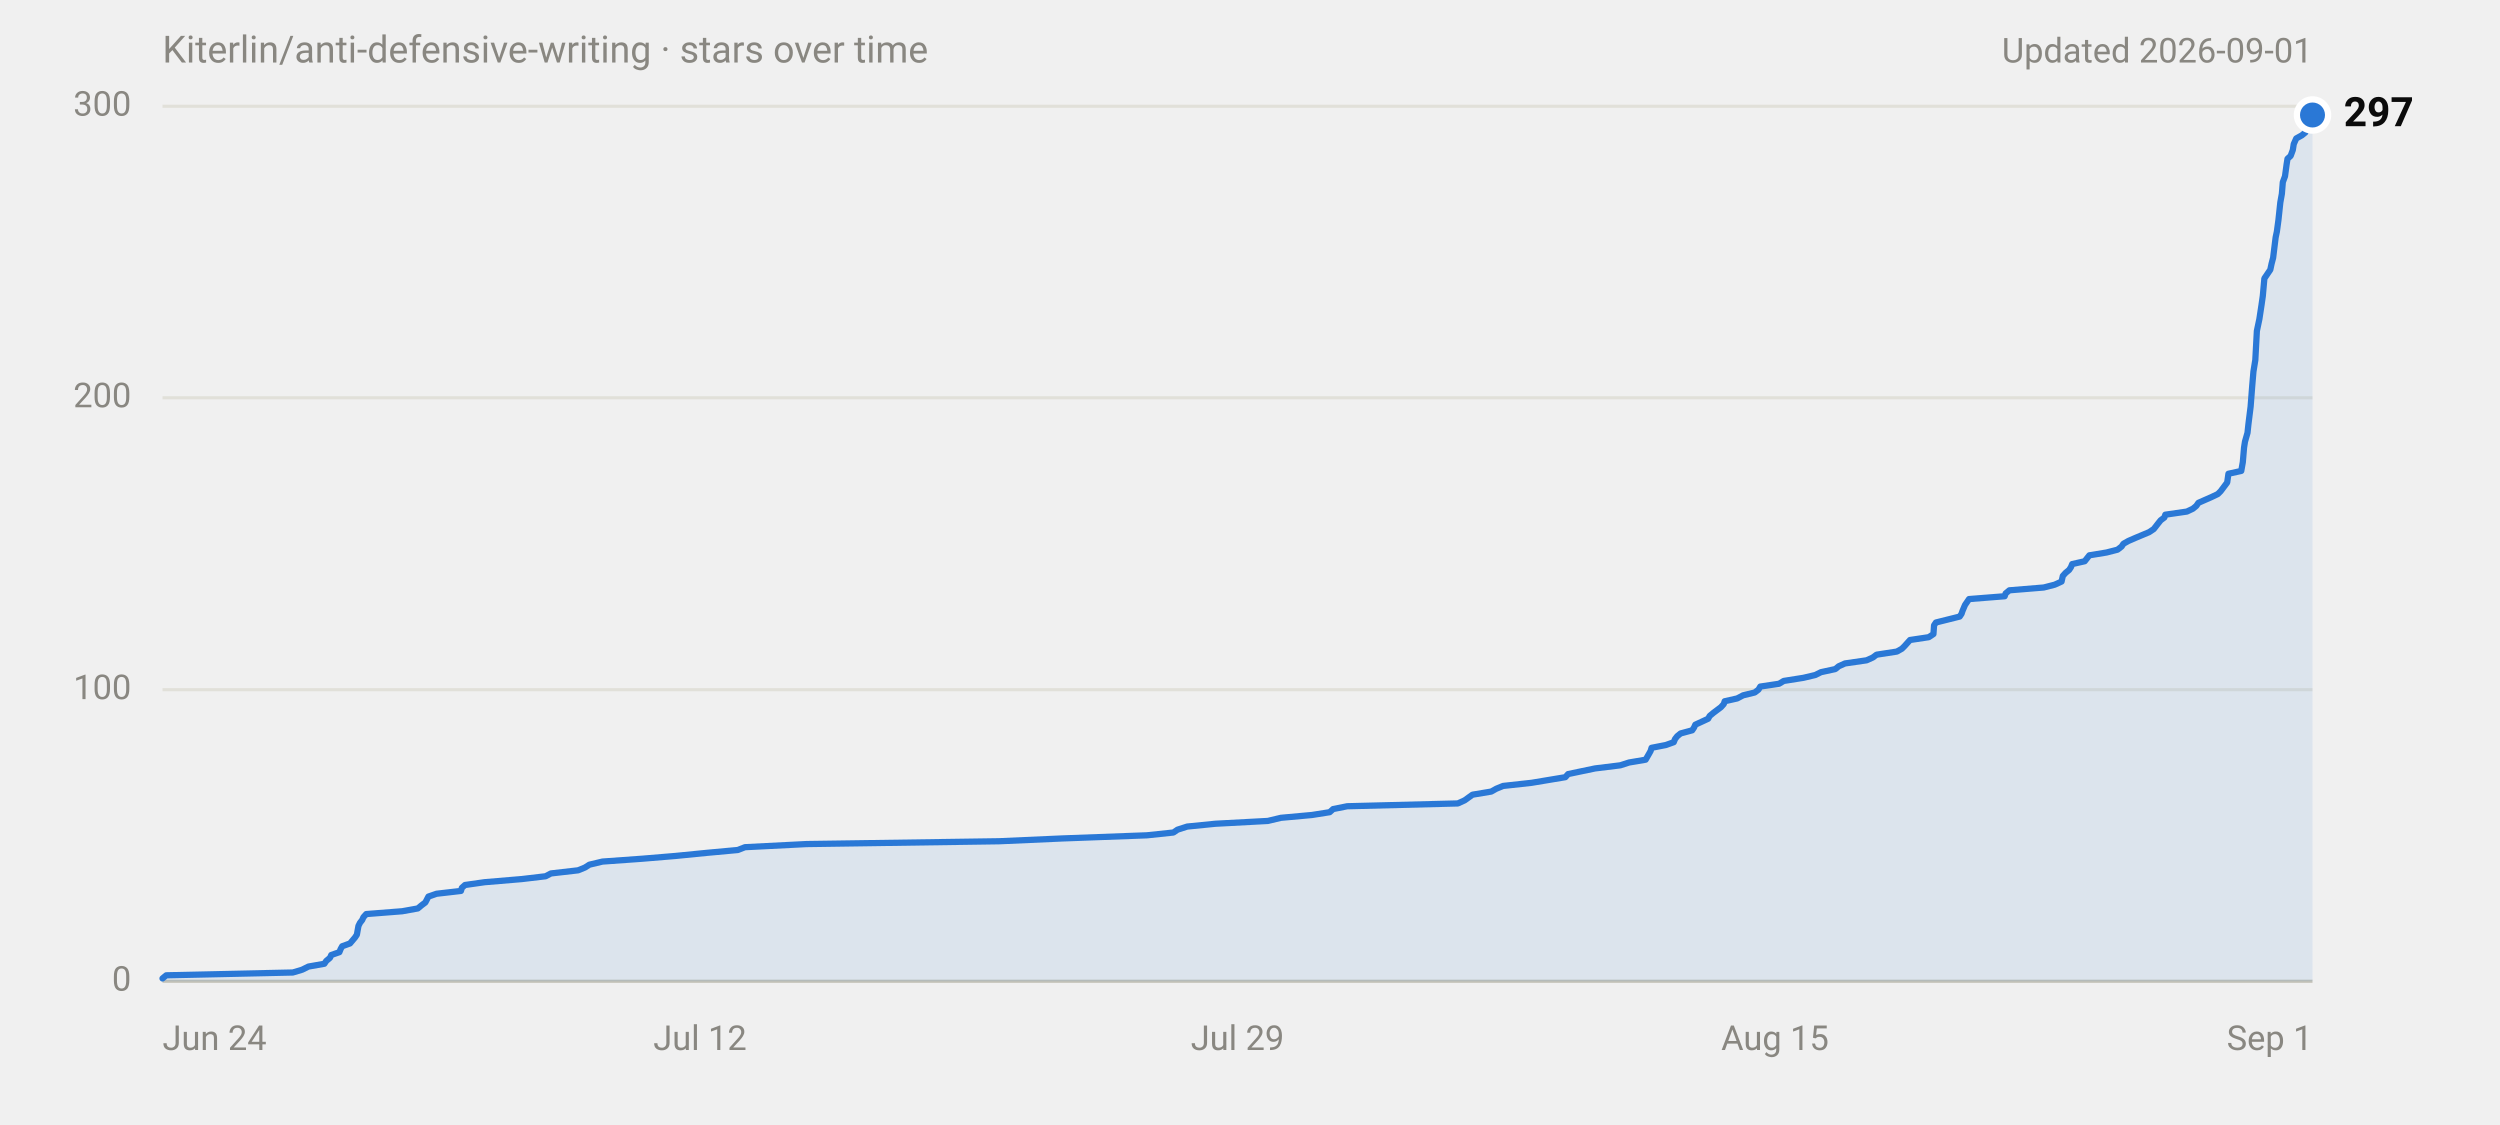
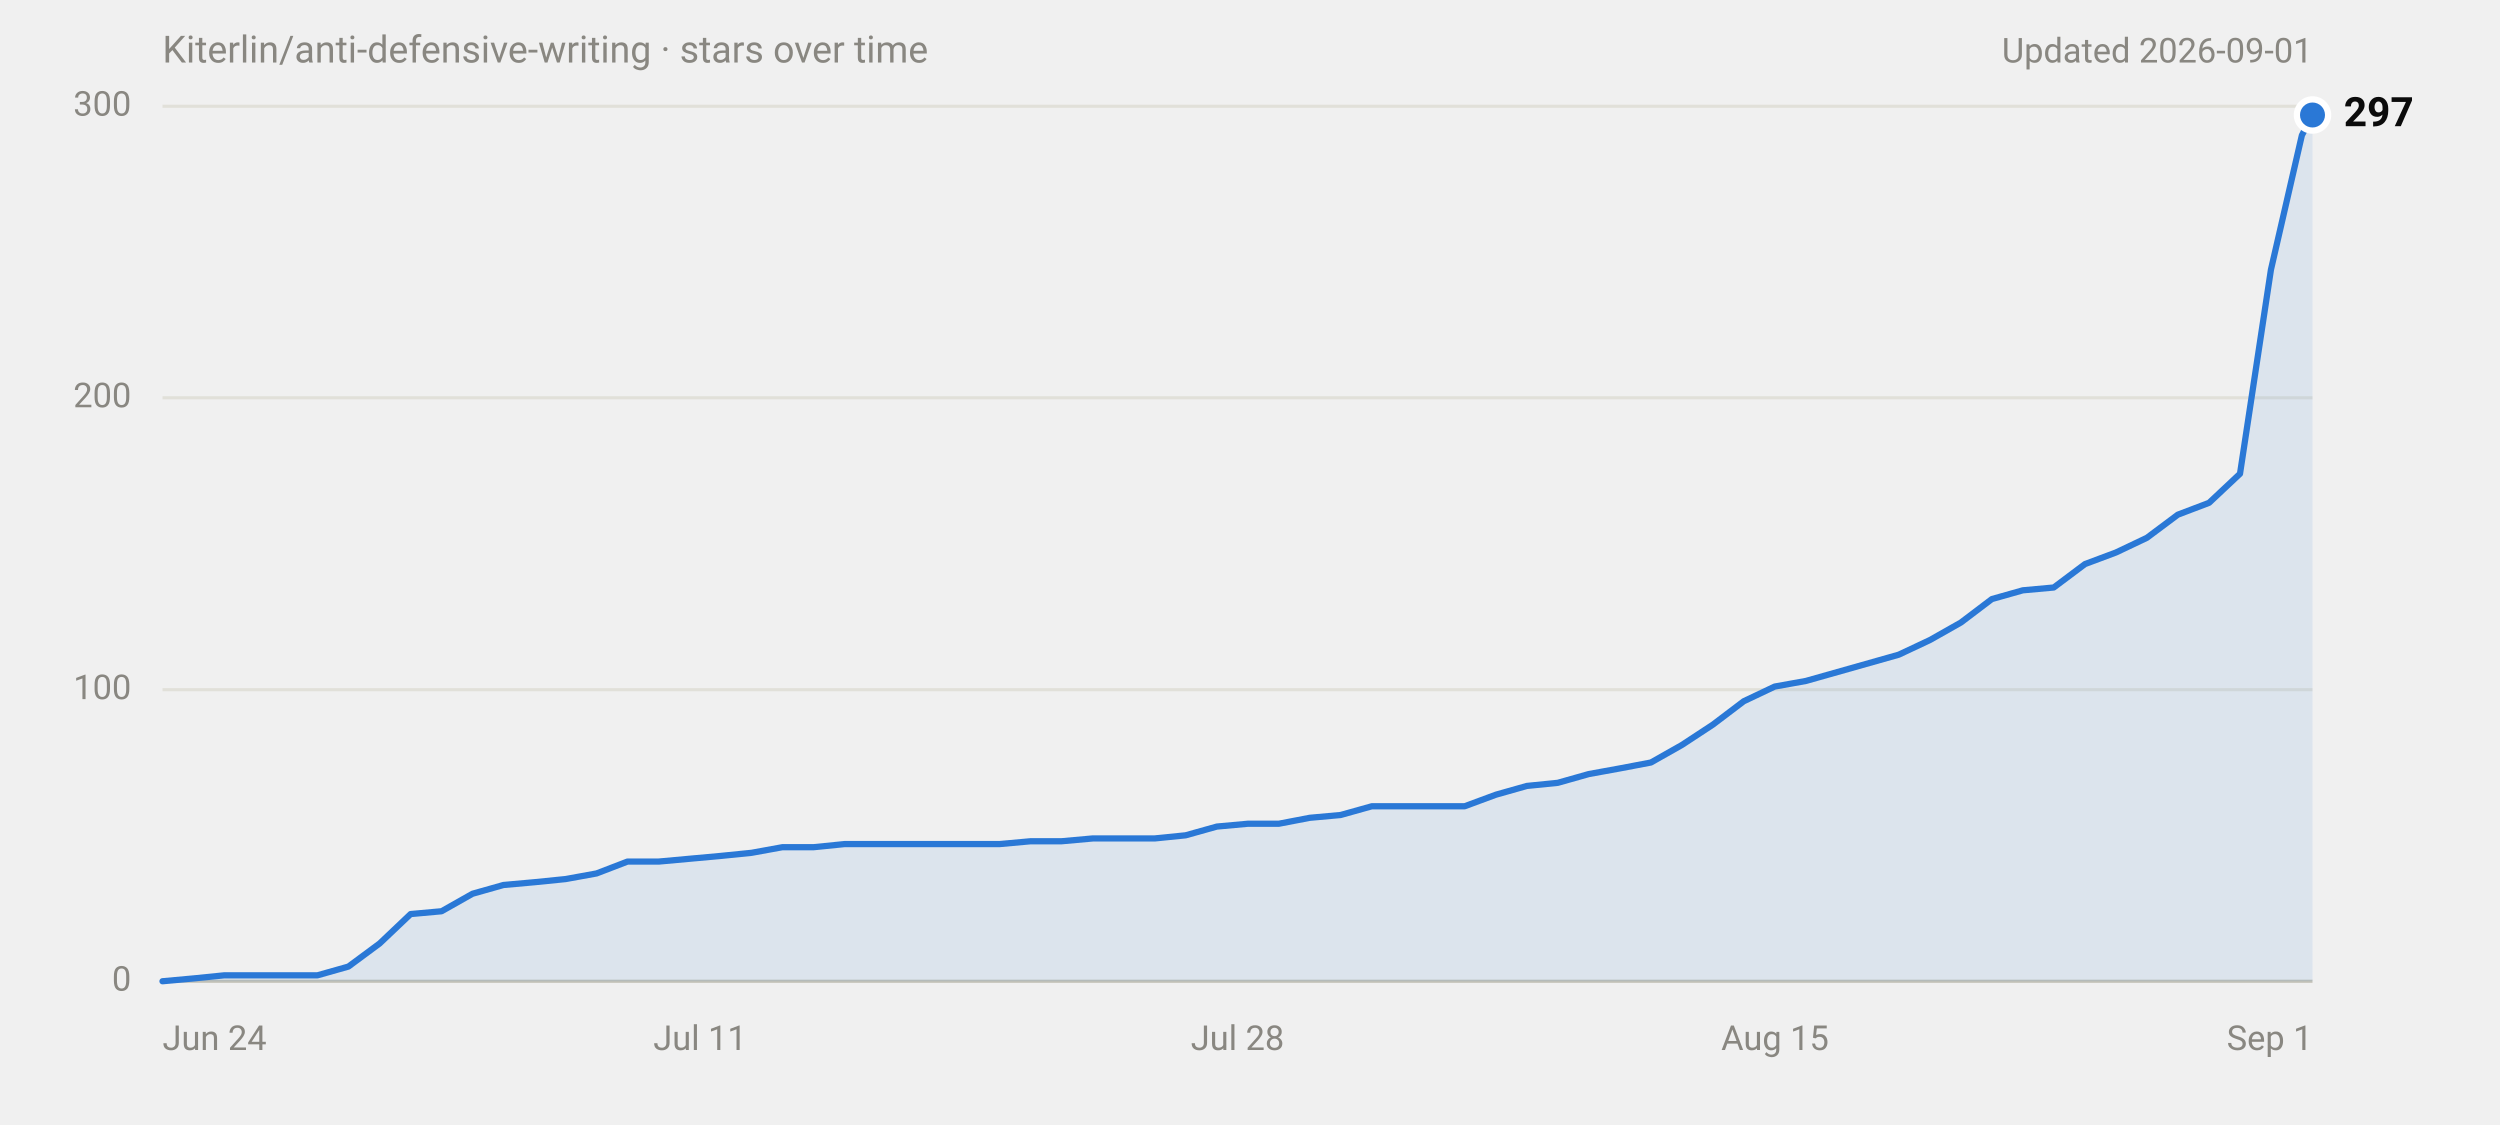
<svg xmlns="http://www.w3.org/2000/svg" width="800" height="360" viewBox="0 0 800 360" role="img" aria-labelledby="title desc" font-family="system-ui,-apple-system,'Segoe UI',Roboto,Helvetica,Arial,sans-serif">
  <text x="52" y="20" font-size="12" fill="#898781">Kiterlin/anti-defensive-writing · stars over time</text>
  <text x="740" y="20" font-size="11" fill="#898781" text-anchor="end">Updated 2026-09-01</text>
  <line x1="52" y1="314.0" x2="740" y2="314.0" stroke="#c3c2b7" stroke-width="1" />
  <text x="42" y="314.0" font-size="11" fill="#898781" text-anchor="end" dominant-baseline="middle" font-variant-numeric="tabular-nums">0</text>
  <line x1="52" y1="220.7" x2="740" y2="220.7" stroke="#e1e0d9" stroke-width="1" />
  <text x="42" y="220.7" font-size="11" fill="#898781" text-anchor="end" dominant-baseline="middle" font-variant-numeric="tabular-nums">100</text>
  <line x1="52" y1="127.3" x2="740" y2="127.3" stroke="#e1e0d9" stroke-width="1" />
  <text x="42" y="127.3" font-size="11" fill="#898781" text-anchor="end" dominant-baseline="middle" font-variant-numeric="tabular-nums">200</text>
  <line x1="52" y1="34.0" x2="740" y2="34.0" stroke="#e1e0d9" stroke-width="1" />
  <text x="42" y="34.0" font-size="11" fill="#898781" text-anchor="end" dominant-baseline="middle" font-variant-numeric="tabular-nums">300</text>
  <text x="52.0" y="336" font-size="11" fill="#898781" text-anchor="start">Jun 24</text>
-   <text x="224.0" y="336" font-size="11" fill="#898781" text-anchor="middle">Jul 12</text>
-   <text x="396.0" y="336" font-size="11" fill="#898781" text-anchor="middle">Jul 29</text>
+   <text x="224.0" y="336" font-size="11" fill="#898781" text-anchor="middle">Jul 11</text>
+   <text x="396.0" y="336" font-size="11" fill="#898781" text-anchor="middle">Jul 28</text>
  <text x="568.0" y="336" font-size="11" fill="#898781" text-anchor="middle">Aug 15</text>
  <text x="740.0" y="336" font-size="11" fill="#898781" text-anchor="end">Sep 1</text>
-   <path d="M52.0,313.1 L53.2,312.1 L93.7,311.2 L96.7,310.3 L98.7,309.3 L103.8,308.4 L104.4,307.5 L105.6,306.5 L106.0,305.6 L108.6,304.7 L109.0,303.7 L109.5,302.8 L112.0,301.9 L113.6,300.0 L114.2,299.1 L114.7,296.3 L115.2,295.3 L115.9,294.4 L116.3,293.5 L117.2,292.5 L128.7,291.6 L133.7,290.7 L134.9,289.7 L136.1,288.8 L137.1,286.9 L139.7,286.0 L147.5,285.1 L147.8,284.1 L148.8,283.2 L155.1,282.3 L167.0,281.3 L174.6,280.4 L176.3,279.5 L185.0,278.5 L187.2,277.6 L188.6,276.7 L192.8,275.7 L205.4,274.8 L216.2,273.9 L226.3,272.9 L236.1,272.0 L238.4,271.1 L258.1,270.1 L319.7,269.2 L340.0,268.3 L367.0,267.3 L375.5,266.4 L376.8,265.5 L379.9,264.5 L388.9,263.6 L405.7,262.7 L409.9,261.7 L419.8,260.8 L425.5,259.9 L426.6,258.9 L431.1,258.0 L466.5,257.1 L468.7,256.1 L471.2,254.3 L477.2,253.3 L478.8,252.4 L481.0,251.5 L490.1,250.5 L500.9,248.7 L501.8,247.7 L506.1,246.8 L510.4,245.9 L518.5,244.9 L521.3,244.0 L526.6,243.1 L527.7,241.2 L528.2,240.3 L528.5,239.3 L533.1,238.4 L535.6,237.5 L536.0,236.5 L536.7,235.6 L537.8,234.7 L541.5,233.7 L542.1,232.8 L542.5,231.9 L546.6,230.0 L547.1,229.1 L548.3,228.1 L550.7,226.3 L551.6,225.3 L551.9,224.4 L555.9,223.5 L557.8,222.5 L561.5,221.6 L562.7,220.7 L563.3,219.7 L569.3,218.8 L570.8,217.9 L577.1,216.9 L580.9,216.0 L582.7,215.1 L587.3,214.1 L588.4,213.2 L590.4,212.3 L597.3,211.3 L599.3,210.4 L600.5,209.5 L607.0,208.5 L608.6,207.6 L609.5,206.7 L611.2,204.8 L617.2,203.9 L618.7,202.9 L618.9,200.1 L619.5,199.2 L627.1,197.3 L627.7,196.4 L628.0,195.5 L628.8,193.6 L630.1,191.7 L641.5,190.8 L641.8,189.9 L643.0,188.9 L654.0,188.0 L657.5,187.1 L659.7,186.1 L660.1,184.3 L661.0,183.3 L662.1,182.4 L662.7,181.5 L663.1,180.5 L667.1,179.6 L668.6,177.7 L674.1,176.8 L677.6,175.9 L678.9,174.9 L679.5,174.0 L681.1,173.1 L683.4,172.1 L687.7,170.3 L689.2,169.3 L690.6,167.5 L691.4,166.5 L692.6,165.6 L692.9,164.7 L699.8,163.7 L701.7,162.8 L702.8,161.9 L703.5,160.9 L707.6,159.1 L709.7,158.1 L710.6,157.2 L712.7,154.4 L713.1,151.6 L717.2,150.7 L717.7,147.9 L718.1,143.2 L718.4,141.3 L719.2,138.5 L719.5,135.7 L720.2,130.1 L720.7,123.6 L721.1,118.9 L721.7,115.2 L722.2,105.9 L723.0,102.1 L723.7,97.5 L724.1,94.7 L724.6,89.1 L726.5,86.3 L726.9,84.4 L727.4,82.5 L728.2,76.0 L728.6,74.1 L729.1,70.4 L729.7,64.8 L730.2,62.0 L730.5,58.3 L731.2,56.4 L731.7,52.7 L732.0,50.8 L733.0,49.9 L733.7,48.0 L734.0,46.1 L734.4,45.2 L734.8,44.3 L736.6,43.3 L737.7,42.4 L738.1,40.5 L738.6,38.7 L739.4,37.7 L740.0,36.8 L740.0,314 L52.0,314 Z" fill="#2a78d6" fill-opacity="0.1" />
-   <path d="M52.0,313.1 L53.2,312.1 L93.7,311.2 L96.7,310.3 L98.7,309.3 L103.8,308.4 L104.4,307.5 L105.6,306.5 L106.0,305.6 L108.6,304.7 L109.0,303.7 L109.5,302.8 L112.0,301.9 L113.6,300.0 L114.2,299.1 L114.7,296.3 L115.2,295.3 L115.9,294.4 L116.3,293.5 L117.2,292.5 L128.7,291.6 L133.7,290.7 L134.9,289.7 L136.1,288.8 L137.1,286.9 L139.7,286.0 L147.5,285.1 L147.8,284.1 L148.8,283.2 L155.1,282.3 L167.0,281.3 L174.6,280.4 L176.3,279.5 L185.0,278.5 L187.2,277.6 L188.6,276.7 L192.8,275.7 L205.4,274.8 L216.2,273.9 L226.3,272.9 L236.1,272.0 L238.4,271.1 L258.1,270.1 L319.7,269.2 L340.0,268.3 L367.0,267.3 L375.5,266.4 L376.8,265.5 L379.9,264.5 L388.9,263.6 L405.7,262.7 L409.9,261.7 L419.8,260.8 L425.5,259.9 L426.6,258.9 L431.1,258.0 L466.5,257.1 L468.7,256.1 L471.2,254.3 L477.2,253.3 L478.8,252.4 L481.0,251.5 L490.1,250.5 L500.9,248.7 L501.8,247.7 L506.1,246.8 L510.4,245.9 L518.5,244.9 L521.3,244.0 L526.6,243.1 L527.7,241.2 L528.2,240.3 L528.5,239.3 L533.1,238.4 L535.6,237.5 L536.0,236.5 L536.7,235.6 L537.8,234.7 L541.5,233.7 L542.1,232.8 L542.5,231.9 L546.6,230.0 L547.1,229.1 L548.3,228.1 L550.7,226.3 L551.6,225.3 L551.9,224.4 L555.9,223.5 L557.8,222.5 L561.5,221.6 L562.7,220.7 L563.3,219.7 L569.3,218.8 L570.8,217.9 L577.1,216.9 L580.9,216.0 L582.7,215.1 L587.3,214.1 L588.4,213.2 L590.4,212.3 L597.3,211.3 L599.3,210.4 L600.5,209.5 L607.0,208.5 L608.6,207.6 L609.5,206.7 L611.2,204.8 L617.2,203.9 L618.7,202.9 L618.9,200.1 L619.5,199.2 L627.1,197.3 L627.7,196.4 L628.0,195.5 L628.8,193.6 L630.1,191.7 L641.5,190.8 L641.8,189.9 L643.0,188.9 L654.0,188.0 L657.5,187.1 L659.7,186.1 L660.1,184.3 L661.0,183.3 L662.1,182.4 L662.7,181.5 L663.1,180.5 L667.1,179.6 L668.6,177.7 L674.1,176.8 L677.6,175.9 L678.9,174.9 L679.5,174.0 L681.1,173.1 L683.4,172.1 L687.7,170.3 L689.2,169.3 L690.6,167.5 L691.4,166.5 L692.6,165.6 L692.9,164.7 L699.8,163.7 L701.7,162.8 L702.8,161.9 L703.5,160.9 L707.6,159.1 L709.7,158.1 L710.6,157.2 L712.7,154.4 L713.1,151.6 L717.2,150.7 L717.7,147.9 L718.1,143.2 L718.4,141.3 L719.2,138.5 L719.5,135.7 L720.2,130.1 L720.7,123.6 L721.1,118.9 L721.7,115.2 L722.2,105.9 L723.0,102.1 L723.7,97.5 L724.1,94.7 L724.6,89.1 L726.5,86.3 L726.9,84.4 L727.4,82.5 L728.2,76.0 L728.6,74.1 L729.1,70.4 L729.7,64.8 L730.2,62.0 L730.5,58.3 L731.2,56.4 L731.7,52.7 L732.0,50.8 L733.0,49.9 L733.7,48.0 L734.0,46.1 L734.4,45.2 L734.8,44.3 L736.6,43.3 L737.7,42.4 L738.1,40.5 L738.6,38.7 L739.4,37.7 L740.0,36.8" fill="none" stroke="#2a78d6" stroke-width="2" stroke-linejoin="round" stroke-linecap="round" />
+   <path d="M52.0,314.0 L61.9,313.1 L71.8,312.1 L101.6,312.1 L111.5,309.3 L121.5,301.9 L131.4,292.5 L141.3,291.6 L151.2,286.0 L161.1,283.2 L171.1,282.3 L181.0,281.3 L190.9,279.5 L200.8,275.7 L210.8,275.7 L220.7,274.8 L230.6,273.9 L240.5,272.9 L250.4,271.1 L260.4,271.1 L270.3,270.1 L319.9,270.1 L329.8,269.2 L339.7,269.2 L349.7,268.3 L369.5,268.3 L379.4,267.3 L389.4,264.5 L399.3,263.6 L409.2,263.6 L419.1,261.7 L429.0,260.8 L439.0,258.0 L468.7,258.0 L478.7,254.3 L488.6,251.5 L498.5,250.5 L508.4,247.7 L518.3,245.9 L528.3,244.0 L538.2,238.4 L548.1,231.9 L558.0,224.4 L567.9,219.7 L577.9,217.9 L587.8,215.1 L597.7,212.3 L607.6,209.5 L617.6,204.8 L627.5,199.2 L637.4,191.7 L647.3,188.9 L657.2,188.0 L667.2,180.5 L677.1,176.8 L687.0,172.1 L696.9,164.7 L706.9,160.9 L716.8,151.6 L726.7,86.3 L736.6,43.3 L740.0,36.8 L740.0,314 L52.0,314 Z" fill="#2a78d6" fill-opacity="0.1" />
+   <path d="M52.0,314.0 L61.9,313.1 L71.8,312.1 L101.6,312.1 L111.5,309.3 L121.5,301.9 L131.4,292.5 L141.3,291.6 L151.2,286.0 L161.1,283.2 L171.1,282.3 L181.0,281.3 L190.9,279.5 L200.8,275.7 L210.8,275.7 L220.7,274.8 L230.6,273.9 L240.5,272.9 L250.4,271.1 L260.4,271.1 L270.3,270.1 L319.9,270.1 L329.8,269.2 L339.7,269.2 L349.7,268.3 L369.5,268.3 L379.4,267.3 L389.4,264.5 L399.3,263.6 L409.2,263.6 L419.1,261.7 L429.0,260.8 L439.0,258.0 L468.7,258.0 L478.7,254.3 L488.6,251.5 L498.5,250.5 L508.4,247.7 L518.3,245.9 L528.3,244.0 L538.2,238.4 L548.1,231.9 L558.0,224.4 L567.9,219.7 L577.9,217.9 L587.8,215.1 L597.7,212.3 L607.6,209.5 L617.6,204.8 L627.5,199.2 L637.4,191.7 L647.3,188.9 L657.2,188.0 L667.2,180.5 L677.1,176.8 L687.0,172.1 L696.9,164.7 L706.9,160.9 L716.8,151.6 L726.7,86.3 L736.6,43.3 L740.0,36.8" fill="none" stroke="#2a78d6" stroke-width="2" stroke-linejoin="round" stroke-linecap="round" />
  <circle cx="740.0" cy="36.8" r="6" fill="#ffffff" />
  <circle cx="740.0" cy="36.8" r="4" fill="#2a78d6" />
  <text x="750.0" y="36.8" font-size="13" font-weight="600" fill="#0b0b0b" dominant-baseline="middle">297</text>
</svg>
